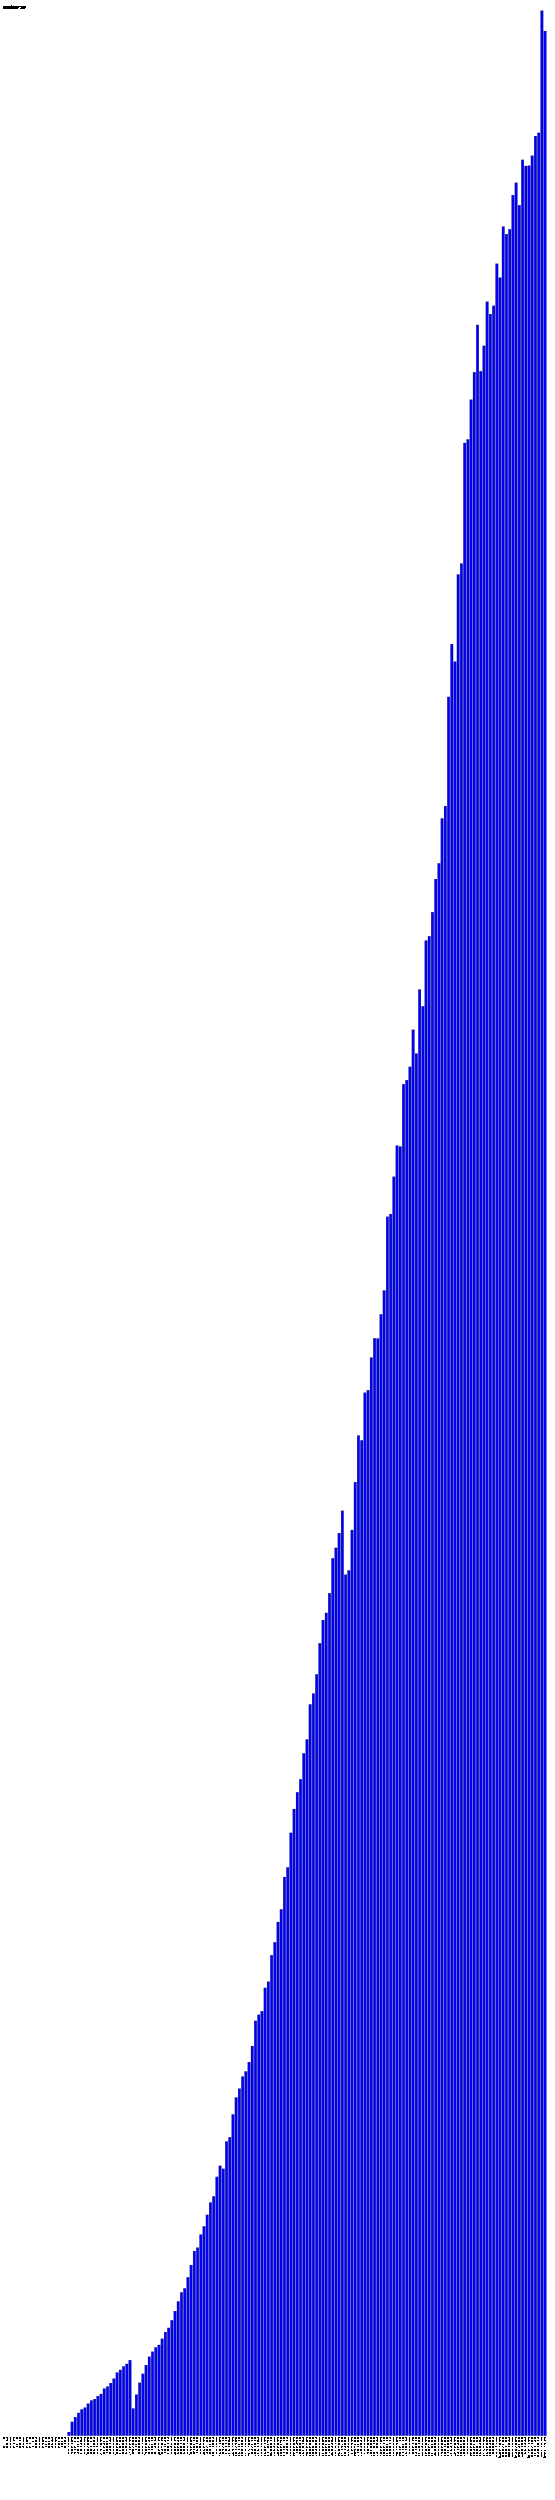
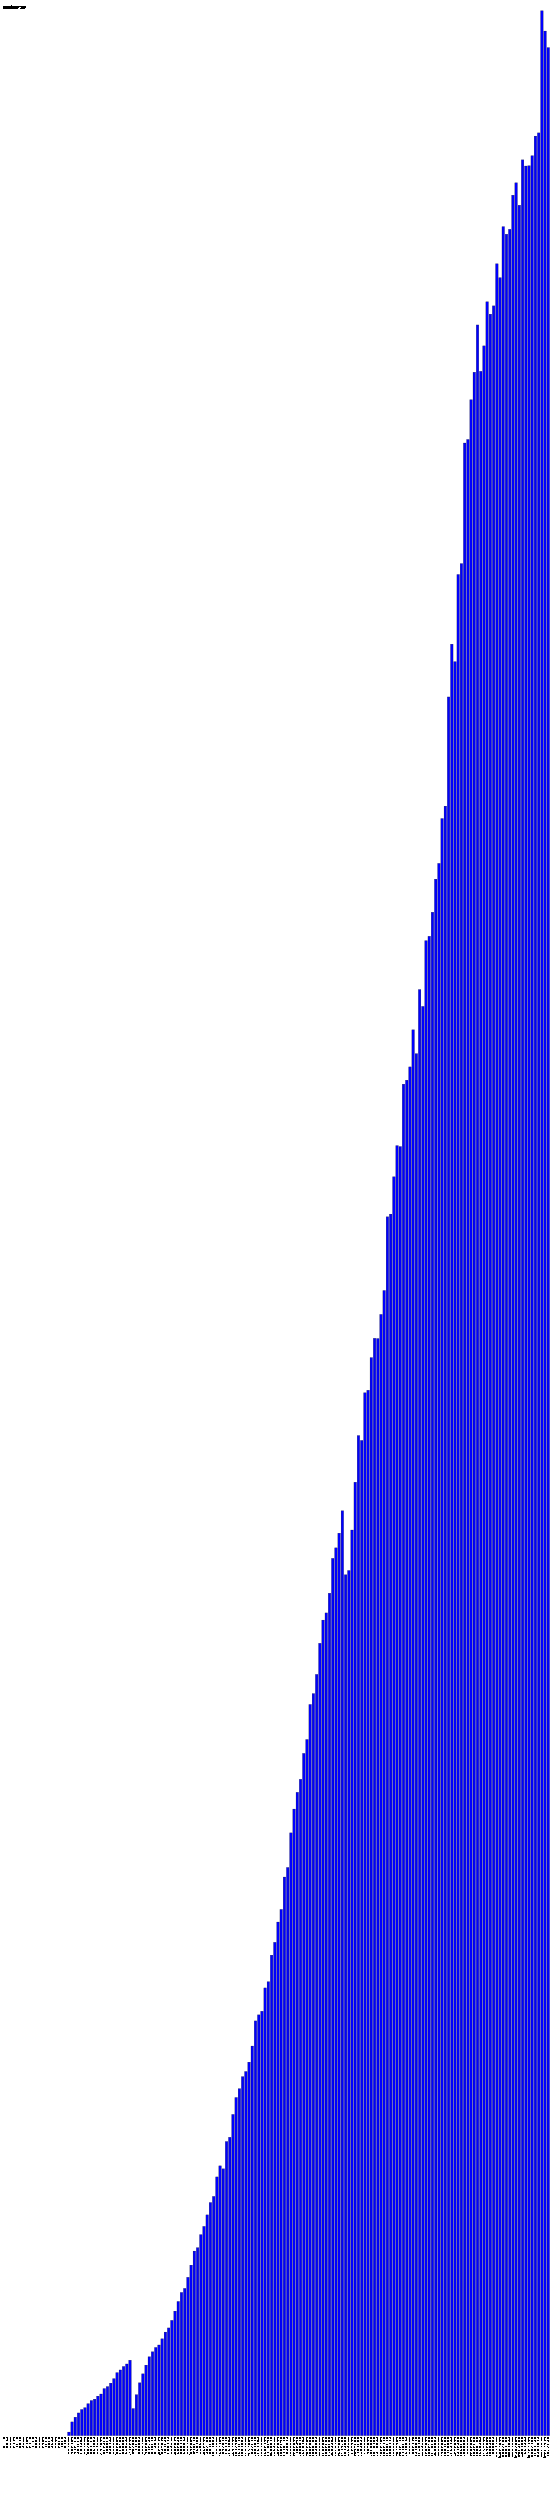
- <svg xmlns="http://www.w3.org/2000/svg" version="1.1" preserveAspectRatio="xMidYMid meet" viewBox="0 0 2585 11654">
+ <svg xmlns="http://www.w3.org/2000/svg" version="1.1" preserveAspectRatio="xMidYMid meet" viewBox="0 0 2600 11654">
  <rect fill="blue" height="0" stroke="black" width="12" x="15" y="11354" />
  <text x="15" y="11359" font-family="Tahoma" font-size="12" transform="rotate(90 15,11359)" text-rendering="optimizeSpeed" fill="#000000;">200704 (0)</text>
  <rect fill="blue" height="0" stroke="black" width="12" x="30" y="11354" />
  <text x="30" y="11359" font-family="Tahoma" font-size="12" transform="rotate(90 30,11359)" text-rendering="optimizeSpeed" fill="#000000;">200705 (0)</text>
  <rect fill="blue" height="0" stroke="black" width="12" x="45" y="11354" />
  <text x="45" y="11359" font-family="Tahoma" font-size="12" transform="rotate(90 45,11359)" text-rendering="optimizeSpeed" fill="#000000;">200706 (0)</text>
  <rect fill="blue" height="0" stroke="black" width="12" x="60" y="11354" />
  <text x="60" y="11359" font-family="Tahoma" font-size="12" transform="rotate(90 60,11359)" text-rendering="optimizeSpeed" fill="#000000;">200707 (0)</text>
  <rect fill="blue" height="0" stroke="black" width="12" x="75" y="11354" />
  <text x="75" y="11359" font-family="Tahoma" font-size="12" transform="rotate(90 75,11359)" text-rendering="optimizeSpeed" fill="#000000;">200708 (0)</text>
  <rect fill="blue" height="0" stroke="black" width="12" x="90" y="11354" />
  <text x="90" y="11359" font-family="Tahoma" font-size="12" transform="rotate(90 90,11359)" text-rendering="optimizeSpeed" fill="#000000;">200709 (0)</text>
  <rect fill="blue" height="0" stroke="black" width="12" x="105" y="11354" />
  <text x="105" y="11359" font-family="Tahoma" font-size="12" transform="rotate(90 105,11359)" text-rendering="optimizeSpeed" fill="#000000;">200710 (0)</text>
  <rect fill="blue" height="0" stroke="black" width="12" x="120" y="11354" />
  <text x="120" y="11359" font-family="Tahoma" font-size="12" transform="rotate(90 120,11359)" text-rendering="optimizeSpeed" fill="#000000;">200711 (0)</text>
  <rect fill="blue" height="0" stroke="black" width="12" x="135" y="11354" />
  <text x="135" y="11359" font-family="Tahoma" font-size="12" transform="rotate(90 135,11359)" text-rendering="optimizeSpeed" fill="#000000;">200712 (0)</text>
  <rect fill="blue" height="0" stroke="black" width="12" x="150" y="11354" />
  <text x="150" y="11359" font-family="Tahoma" font-size="12" transform="rotate(90 150,11359)" text-rendering="optimizeSpeed" fill="#000000;">200801 (0)</text>
  <rect fill="blue" height="0" stroke="black" width="12" x="165" y="11354" />
  <text x="165" y="11359" font-family="Tahoma" font-size="12" transform="rotate(90 165,11359)" text-rendering="optimizeSpeed" fill="#000000;">200802 (0)</text>
  <rect fill="blue" height="0" stroke="black" width="12" x="180" y="11354" />
  <text x="180" y="11359" font-family="Tahoma" font-size="12" transform="rotate(90 180,11359)" text-rendering="optimizeSpeed" fill="#000000;">200803 (0)</text>
  <rect fill="blue" height="0" stroke="black" width="12" x="195" y="11354" />
  <text x="195" y="11359" font-family="Tahoma" font-size="12" transform="rotate(90 195,11359)" text-rendering="optimizeSpeed" fill="#000000;">200804 (0)</text>
  <rect fill="blue" height="0" stroke="black" width="12" x="210" y="11354" />
  <text x="210" y="11359" font-family="Tahoma" font-size="12" transform="rotate(90 210,11359)" text-rendering="optimizeSpeed" fill="#000000;">200805 (0)</text>
  <rect fill="blue" height="0" stroke="black" width="12" x="225" y="11354" />
  <text x="225" y="11359" font-family="Tahoma" font-size="12" transform="rotate(90 225,11359)" text-rendering="optimizeSpeed" fill="#000000;">200806 (0)</text>
  <rect fill="blue" height="0" stroke="black" width="12" x="240" y="11354" />
  <text x="240" y="11359" font-family="Tahoma" font-size="12" transform="rotate(90 240,11359)" text-rendering="optimizeSpeed" fill="#000000;">200807 (0)</text>
  <rect fill="blue" height="0" stroke="black" width="12" x="255" y="11354" />
  <text x="255" y="11359" font-family="Tahoma" font-size="12" transform="rotate(90 255,11359)" text-rendering="optimizeSpeed" fill="#000000;">200808 (0)</text>
  <rect fill="blue" height="0" stroke="black" width="12" x="270" y="11354" />
  <text x="270" y="11359" font-family="Tahoma" font-size="12" transform="rotate(90 270,11359)" text-rendering="optimizeSpeed" fill="#000000;">200809 (0)</text>
  <rect fill="blue" height="0" stroke="black" width="12" x="285" y="11354" />
  <text x="285" y="11359" font-family="Tahoma" font-size="12" transform="rotate(90 285,11359)" text-rendering="optimizeSpeed" fill="#000000;">200810 (0)</text>
  <rect fill="blue" height="0" stroke="black" width="12" x="300" y="11354" />
  <text x="300" y="11359" font-family="Tahoma" font-size="12" transform="rotate(90 300,11359)" text-rendering="optimizeSpeed" fill="#000000;">200811 (0)</text>
  <rect fill="blue" height="16.72" stroke="black" width="12" x="315" y="11337.28" />
  <text x="315" y="11359.00" font-family="Tahoma" font-size="12" transform="rotate(90 315,11359.00)" text-rendering="optimizeSpeed" fill="#000000;">200812 (1672)</text>
  <rect fill="blue" height="64.02" stroke="black" width="12" x="330" y="11289.98" />
  <text x="330" y="11359.00" font-family="Tahoma" font-size="12" transform="rotate(90 330,11359.00)" text-rendering="optimizeSpeed" fill="#000000;">200901 (6402)</text>
  <rect fill="blue" height="86.08" stroke="black" width="12" x="345" y="11267.92" />
  <text x="345" y="11359.00" font-family="Tahoma" font-size="12" transform="rotate(90 345,11359.00)" text-rendering="optimizeSpeed" fill="#000000;">200902 (8608)</text>
  <rect fill="blue" height="105.84" stroke="black" width="12" x="360" y="11248.16" />
  <text x="360" y="11359.00" font-family="Tahoma" font-size="12" transform="rotate(90 360,11359.00)" text-rendering="optimizeSpeed" fill="#000000;">200903 (10584)</text>
  <rect fill="blue" height="122.12" stroke="black" width="12" x="375" y="11231.88" />
  <text x="375" y="11359.00" font-family="Tahoma" font-size="12" transform="rotate(90 375,11359.00)" text-rendering="optimizeSpeed" fill="#000000;">200904 (12212)</text>
  <rect fill="blue" height="130.55" stroke="black" width="12" x="390" y="11223.45" />
  <text x="390" y="11359.00" font-family="Tahoma" font-size="12" transform="rotate(90 390,11359.00)" text-rendering="optimizeSpeed" fill="#000000;">200905 (13055)</text>
  <rect fill="blue" height="149.23" stroke="black" width="12" x="405" y="11204.77" />
  <text x="405" y="11359.00" font-family="Tahoma" font-size="12" transform="rotate(90 405,11359.00)" text-rendering="optimizeSpeed" fill="#000000;">200906 (14923)</text>
  <rect fill="blue" height="163.85" stroke="black" width="12" x="420" y="11190.15" />
  <text x="420" y="11359.00" font-family="Tahoma" font-size="12" transform="rotate(90 420,11359.00)" text-rendering="optimizeSpeed" fill="#000000;">200907 (16385)</text>
  <rect fill="blue" height="170.25" stroke="black" width="12" x="435" y="11183.75" />
  <text x="435" y="11359.00" font-family="Tahoma" font-size="12" transform="rotate(90 435,11359.00)" text-rendering="optimizeSpeed" fill="#000000;">200908 (17025)</text>
  <rect fill="blue" height="184.32" stroke="black" width="12" x="450" y="11169.68" />
  <text x="450" y="11359.00" font-family="Tahoma" font-size="12" transform="rotate(90 450,11359.00)" text-rendering="optimizeSpeed" fill="#000000;">200909 (18432)</text>
  <rect fill="blue" height="194.14" stroke="black" width="12" x="465" y="11159.86" />
  <text x="465" y="11359.00" font-family="Tahoma" font-size="12" transform="rotate(90 465,11359.00)" text-rendering="optimizeSpeed" fill="#000000;">200910 (19414)</text>
  <rect fill="blue" height="219.56" stroke="black" width="12" x="480" y="11134.44" />
  <text x="480" y="11359.00" font-family="Tahoma" font-size="12" transform="rotate(90 480,11359.00)" text-rendering="optimizeSpeed" fill="#000000;">200911 (21956)</text>
  <rect fill="blue" height="228.9" stroke="black" width="12" x="495" y="11125.1" />
  <text x="495" y="11359.0" font-family="Tahoma" font-size="12" transform="rotate(90 495,11359.0)" text-rendering="optimizeSpeed" fill="#000000;">200912 (22890)</text>
  <rect fill="blue" height="244.82" stroke="black" width="12" x="510" y="11109.18" />
  <text x="510" y="11359.00" font-family="Tahoma" font-size="12" transform="rotate(90 510,11359.00)" text-rendering="optimizeSpeed" fill="#000000;">201001 (24482)</text>
  <rect fill="blue" height="265.87" stroke="black" width="12" x="525" y="11088.13" />
  <text x="525" y="11359.00" font-family="Tahoma" font-size="12" transform="rotate(90 525,11359.00)" text-rendering="optimizeSpeed" fill="#000000;">201002 (26587)</text>
  <rect fill="blue" height="293.93" stroke="black" width="12" x="540" y="11060.07" />
  <text x="540" y="11359.00" font-family="Tahoma" font-size="12" transform="rotate(90 540,11359.00)" text-rendering="optimizeSpeed" fill="#000000;">201003 (29393)</text>
  <rect fill="blue" height="306.17" stroke="black" width="12" x="555" y="11047.83" />
  <text x="555" y="11359.00" font-family="Tahoma" font-size="12" transform="rotate(90 555,11359.00)" text-rendering="optimizeSpeed" fill="#000000;">201004 (30617)</text>
  <rect fill="blue" height="322.56" stroke="black" width="12" x="570" y="11031.44" />
  <text x="570" y="11359.00" font-family="Tahoma" font-size="12" transform="rotate(90 570,11359.00)" text-rendering="optimizeSpeed" fill="#000000;">201005 (32256)</text>
  <rect fill="blue" height="334.09" stroke="black" width="12" x="585" y="11019.91" />
  <text x="585" y="11359.00" font-family="Tahoma" font-size="12" transform="rotate(90 585,11359.00)" text-rendering="optimizeSpeed" fill="#000000;">201006 (33409)</text>
  <rect fill="blue" height="351.81" stroke="black" width="12" x="600" y="11002.19" />
  <text x="600" y="11359.00" font-family="Tahoma" font-size="12" transform="rotate(90 600,11359.00)" text-rendering="optimizeSpeed" fill="#000000;">201007 (35181)</text>
  <rect fill="blue" height="126.42" stroke="black" width="12" x="615" y="11227.58" />
  <text x="615" y="11359.00" font-family="Tahoma" font-size="12" transform="rotate(90 615,11359.00)" text-rendering="optimizeSpeed" fill="#000000;">201008 (12642)</text>
  <rect fill="blue" height="191.1" stroke="black" width="12" x="630" y="11162.9" />
  <text x="630" y="11359.0" font-family="Tahoma" font-size="12" transform="rotate(90 630,11359.0)" text-rendering="optimizeSpeed" fill="#000000;">201009 (19110)</text>
  <rect fill="blue" height="246.45" stroke="black" width="12" x="645" y="11107.55" />
  <text x="645" y="11359.00" font-family="Tahoma" font-size="12" transform="rotate(90 645,11359.00)" text-rendering="optimizeSpeed" fill="#000000;">201010 (24645)</text>
  <rect fill="blue" height="288.26" stroke="black" width="12" x="660" y="11065.74" />
  <text x="660" y="11359.00" font-family="Tahoma" font-size="12" transform="rotate(90 660,11359.00)" text-rendering="optimizeSpeed" fill="#000000;">201011 (28826)</text>
  <rect fill="blue" height="328.84" stroke="black" width="12" x="675" y="11025.16" />
  <text x="675" y="11359.00" font-family="Tahoma" font-size="12" transform="rotate(90 675,11359.00)" text-rendering="optimizeSpeed" fill="#000000;">201012 (32884)</text>
  <rect fill="blue" height="367.82" stroke="black" width="12" x="690" y="10986.18" />
  <text x="690" y="11359.00" font-family="Tahoma" font-size="12" transform="rotate(90 690,11359.00)" text-rendering="optimizeSpeed" fill="#000000;">201101 (36782)</text>
  <rect fill="blue" height="391.07" stroke="black" width="12" x="705" y="10962.93" />
  <text x="705" y="11359.00" font-family="Tahoma" font-size="12" transform="rotate(90 705,11359.00)" text-rendering="optimizeSpeed" fill="#000000;">201102 (39107)</text>
  <rect fill="blue" height="411.26" stroke="black" width="12" x="720" y="10942.74" />
  <text x="720" y="11359.00" font-family="Tahoma" font-size="12" transform="rotate(90 720,11359.00)" text-rendering="optimizeSpeed" fill="#000000;">201103 (41126)</text>
  <rect fill="blue" height="422.65" stroke="black" width="12" x="735" y="10931.35" />
  <text x="735" y="11359.00" font-family="Tahoma" font-size="12" transform="rotate(90 735,11359.00)" text-rendering="optimizeSpeed" fill="#000000;">201104 (42265)</text>
  <rect fill="blue" height="451.63" stroke="black" width="12" x="750" y="10902.37" />
  <text x="750" y="11359.00" font-family="Tahoma" font-size="12" transform="rotate(90 750,11359.00)" text-rendering="optimizeSpeed" fill="#000000;">201105 (45163)</text>
  <rect fill="blue" height="482.8" stroke="black" width="12" x="765" y="10871.2" />
  <text x="765" y="11359.0" font-family="Tahoma" font-size="12" transform="rotate(90 765,11359.0)" text-rendering="optimizeSpeed" fill="#000000;">201106 (48280)</text>
  <rect fill="blue" height="502.15" stroke="black" width="12" x="780" y="10851.85" />
  <text x="780" y="11359.00" font-family="Tahoma" font-size="12" transform="rotate(90 780,11359.00)" text-rendering="optimizeSpeed" fill="#000000;">201107 (50215)</text>
  <rect fill="blue" height="537.62" stroke="black" width="12" x="795" y="10816.38" />
  <text x="795" y="11359.00" font-family="Tahoma" font-size="12" transform="rotate(90 795,11359.00)" text-rendering="optimizeSpeed" fill="#000000;">201108 (53762)</text>
  <rect fill="blue" height="580.57" stroke="black" width="12" x="810" y="10773.43" />
  <text x="810" y="11359.00" font-family="Tahoma" font-size="12" transform="rotate(90 810,11359.00)" text-rendering="optimizeSpeed" fill="#000000;">201109 (58057)</text>
  <rect fill="blue" height="625.73" stroke="black" width="12" x="825" y="10728.27" />
  <text x="825" y="11359.00" font-family="Tahoma" font-size="12" transform="rotate(90 825,11359.00)" text-rendering="optimizeSpeed" fill="#000000;">201110 (62573)</text>
  <rect fill="blue" height="667.66" stroke="black" width="12" x="840" y="10686.34" />
  <text x="840" y="11359.00" font-family="Tahoma" font-size="12" transform="rotate(90 840,11359.00)" text-rendering="optimizeSpeed" fill="#000000;">201111 (66766)</text>
  <rect fill="blue" height="686.57" stroke="black" width="12" x="855" y="10667.43" />
  <text x="855" y="11359.00" font-family="Tahoma" font-size="12" transform="rotate(90 855,11359.00)" text-rendering="optimizeSpeed" fill="#000000;">201112 (68657)</text>
  <rect fill="blue" height="738.33" stroke="black" width="12" x="870" y="10615.67" />
  <text x="870" y="11359.00" font-family="Tahoma" font-size="12" transform="rotate(90 870,11359.00)" text-rendering="optimizeSpeed" fill="#000000;">201201 (73833)</text>
  <rect fill="blue" height="794.98" stroke="black" width="12" x="885" y="10559.02" />
  <text x="885" y="11359.00" font-family="Tahoma" font-size="12" transform="rotate(90 885,11359.00)" text-rendering="optimizeSpeed" fill="#000000;">201202 (79498)</text>
  <rect fill="blue" height="860.45" stroke="black" width="12" x="900" y="10493.55" />
  <text x="900" y="11359.00" font-family="Tahoma" font-size="12" transform="rotate(90 900,11359.00)" text-rendering="optimizeSpeed" fill="#000000;">201203 (86045)</text>
  <rect fill="blue" height="876.41" stroke="black" width="12" x="915" y="10477.59" />
  <text x="915" y="11359.00" font-family="Tahoma" font-size="12" transform="rotate(90 915,11359.00)" text-rendering="optimizeSpeed" fill="#000000;">201204 (87641)</text>
  <rect fill="blue" height="937.22" stroke="black" width="12" x="930" y="10416.78" />
  <text x="930" y="11359.00" font-family="Tahoma" font-size="12" transform="rotate(90 930,11359.00)" text-rendering="optimizeSpeed" fill="#000000;">201205 (93722)</text>
  <rect fill="blue" height="975.62" stroke="black" width="12" x="945" y="10378.38" />
  <text x="945" y="11359.00" font-family="Tahoma" font-size="12" transform="rotate(90 945,11359.00)" text-rendering="optimizeSpeed" fill="#000000;">201206 (97562)</text>
  <rect fill="blue" height="1029.11" stroke="black" width="12" x="960" y="10324.89" />
  <text x="960" y="11359.00" font-family="Tahoma" font-size="12" transform="rotate(90 960,11359.00)" text-rendering="optimizeSpeed" fill="#000000;">201207 (102911)</text>
  <rect fill="blue" height="1086.81" stroke="black" width="12" x="975" y="10267.19" />
  <text x="975" y="11359.00" font-family="Tahoma" font-size="12" transform="rotate(90 975,11359.00)" text-rendering="optimizeSpeed" fill="#000000;">201208 (108681)</text>
  <rect fill="blue" height="1115.38" stroke="black" width="12" x="990" y="10238.62" />
  <text x="990" y="11359.00" font-family="Tahoma" font-size="12" transform="rotate(90 990,11359.00)" text-rendering="optimizeSpeed" fill="#000000;">201209 (111538)</text>
  <rect fill="blue" height="1206.07" stroke="black" width="12" x="1005" y="10147.93" />
  <text x="1005" y="11359.00" font-family="Tahoma" font-size="12" transform="rotate(90 1005,11359.00)" text-rendering="optimizeSpeed" fill="#000000;">201210 (120607)</text>
  <rect fill="blue" height="1257.69" stroke="black" width="12" x="1020" y="10096.31" />
  <text x="1020" y="11359.00" font-family="Tahoma" font-size="12" transform="rotate(90 1020,11359.00)" text-rendering="optimizeSpeed" fill="#000000;">201211 (125769)</text>
  <rect fill="blue" height="1243.91" stroke="black" width="12" x="1035" y="10110.09" />
  <text x="1035" y="11359.00" font-family="Tahoma" font-size="12" transform="rotate(90 1035,11359.00)" text-rendering="optimizeSpeed" fill="#000000;">201212 (124391)</text>
  <rect fill="blue" height="1371.31" stroke="black" width="12" x="1050" y="9982.69" />
  <text x="1050" y="11359.00" font-family="Tahoma" font-size="12" transform="rotate(90 1050,11359.00)" text-rendering="optimizeSpeed" fill="#000000;">201301 (137131)</text>
  <rect fill="blue" height="1391.08" stroke="black" width="12" x="1065" y="9962.92" />
  <text x="1065" y="11359.00" font-family="Tahoma" font-size="12" transform="rotate(90 1065,11359.00)" text-rendering="optimizeSpeed" fill="#000000;">201302 (139108)</text>
  <rect fill="blue" height="1497.57" stroke="black" width="12" x="1080" y="9856.43" />
  <text x="1080" y="11359.00" font-family="Tahoma" font-size="12" transform="rotate(90 1080,11359.00)" text-rendering="optimizeSpeed" fill="#000000;">201303 (149757)</text>
  <rect fill="blue" height="1576.53" stroke="black" width="12" x="1095" y="9777.47" />
  <text x="1095" y="11359.00" font-family="Tahoma" font-size="12" transform="rotate(90 1095,11359.00)" text-rendering="optimizeSpeed" fill="#000000;">201304 (157653)</text>
  <rect fill="blue" height="1617.56" stroke="black" width="12" x="1110" y="9736.44" />
  <text x="1110" y="11359.00" font-family="Tahoma" font-size="12" transform="rotate(90 1110,11359.00)" text-rendering="optimizeSpeed" fill="#000000;">201305 (161756)</text>
  <rect fill="blue" height="1673.68" stroke="black" width="12" x="1125" y="9680.32" />
  <text x="1125" y="11359.00" font-family="Tahoma" font-size="12" transform="rotate(90 1125,11359.00)" text-rendering="optimizeSpeed" fill="#000000;">201306 (167368)</text>
  <rect fill="blue" height="1697.64" stroke="black" width="12" x="1140" y="9656.36" />
  <text x="1140" y="11359.00" font-family="Tahoma" font-size="12" transform="rotate(90 1140,11359.00)" text-rendering="optimizeSpeed" fill="#000000;">201307 (169764)</text>
  <rect fill="blue" height="1741.22" stroke="black" width="12" x="1155" y="9612.78" />
  <text x="1155" y="11359.00" font-family="Tahoma" font-size="12" transform="rotate(90 1155,11359.00)" text-rendering="optimizeSpeed" fill="#000000;">201308 (174122)</text>
  <rect fill="blue" height="1816.21" stroke="black" width="12" x="1170" y="9537.79" />
  <text x="1170" y="11359.00" font-family="Tahoma" font-size="12" transform="rotate(90 1170,11359.00)" text-rendering="optimizeSpeed" fill="#000000;">201309 (181621)</text>
  <rect fill="blue" height="1933.37" stroke="black" width="12" x="1185" y="9420.63" />
  <text x="1185" y="11359.00" font-family="Tahoma" font-size="12" transform="rotate(90 1185,11359.00)" text-rendering="optimizeSpeed" fill="#000000;">201310 (193337)</text>
  <rect fill="blue" height="1961.65" stroke="black" width="12" x="1200" y="9392.35" />
  <text x="1200" y="11359.00" font-family="Tahoma" font-size="12" transform="rotate(90 1200,11359.00)" text-rendering="optimizeSpeed" fill="#000000;">201311 (196165)</text>
  <rect fill="blue" height="1978.55" stroke="black" width="12" x="1215" y="9375.45" />
  <text x="1215" y="11359.00" font-family="Tahoma" font-size="12" transform="rotate(90 1215,11359.00)" text-rendering="optimizeSpeed" fill="#000000;">201312 (197855)</text>
  <rect fill="blue" height="2087.08" stroke="black" width="12" x="1230" y="9266.92" />
  <text x="1230" y="11359.00" font-family="Tahoma" font-size="12" transform="rotate(90 1230,11359.00)" text-rendering="optimizeSpeed" fill="#000000;">201401 (208708)</text>
  <rect fill="blue" height="2116.18" stroke="black" width="12" x="1245" y="9237.82" />
  <text x="1245" y="11359.00" font-family="Tahoma" font-size="12" transform="rotate(90 1245,11359.00)" text-rendering="optimizeSpeed" fill="#000000;">201402 (211618)</text>
  <rect fill="blue" height="2239.93" stroke="black" width="12" x="1260" y="9114.07" />
  <text x="1260" y="11359.00" font-family="Tahoma" font-size="12" transform="rotate(90 1260,11359.00)" text-rendering="optimizeSpeed" fill="#000000;">201403 (223993)</text>
  <rect fill="blue" height="2299.86" stroke="black" width="12" x="1275" y="9054.14" />
  <text x="1275" y="11359.00" font-family="Tahoma" font-size="12" transform="rotate(90 1275,11359.00)" text-rendering="optimizeSpeed" fill="#000000;">201404 (229986)</text>
  <rect fill="blue" height="2394.27" stroke="black" width="12" x="1290" y="8959.73" />
  <text x="1290" y="11359.00" font-family="Tahoma" font-size="12" transform="rotate(90 1290,11359.00)" text-rendering="optimizeSpeed" fill="#000000;">201405 (239427)</text>
  <rect fill="blue" height="2453.2" stroke="black" width="12" x="1305" y="8900.8" />
  <text x="1305" y="11359.0" font-family="Tahoma" font-size="12" transform="rotate(90 1305,11359.0)" text-rendering="optimizeSpeed" fill="#000000;">201406 (245320)</text>
  <rect fill="blue" height="2604.04" stroke="black" width="12" x="1320" y="8749.96" />
  <text x="1320" y="11359.00" font-family="Tahoma" font-size="12" transform="rotate(90 1320,11359.00)" text-rendering="optimizeSpeed" fill="#000000;">201407 (260404)</text>
  <rect fill="blue" height="2648.81" stroke="black" width="12" x="1335" y="8705.19" />
  <text x="1335" y="11359.00" font-family="Tahoma" font-size="12" transform="rotate(90 1335,11359.00)" text-rendering="optimizeSpeed" fill="#000000;">201408 (264881)</text>
  <rect fill="blue" height="2809.95" stroke="black" width="12" x="1350" y="8544.05" />
  <text x="1350" y="11359.00" font-family="Tahoma" font-size="12" transform="rotate(90 1350,11359.00)" text-rendering="optimizeSpeed" fill="#000000;">201409 (280995)</text>
  <rect fill="blue" height="2920.94" stroke="black" width="12" x="1365" y="8433.06" />
  <text x="1365" y="11359.00" font-family="Tahoma" font-size="12" transform="rotate(90 1365,11359.00)" text-rendering="optimizeSpeed" fill="#000000;">201410 (292094)</text>
  <rect fill="blue" height="2999.11" stroke="black" width="12" x="1380" y="8354.89" />
  <text x="1380" y="11359.00" font-family="Tahoma" font-size="12" transform="rotate(90 1380,11359.00)" text-rendering="optimizeSpeed" fill="#000000;">201411 (299911)</text>
  <rect fill="blue" height="3059.77" stroke="black" width="12" x="1395" y="8294.23" />
  <text x="1395" y="11359.00" font-family="Tahoma" font-size="12" transform="rotate(90 1395,11359.00)" text-rendering="optimizeSpeed" fill="#000000;">201412 (305977)</text>
  <rect fill="blue" height="3180.59" stroke="black" width="12" x="1410" y="8173.41" />
  <text x="1410" y="11359.00" font-family="Tahoma" font-size="12" transform="rotate(90 1410,11359.00)" text-rendering="optimizeSpeed" fill="#000000;">201501 (318059)</text>
  <rect fill="blue" height="3245.32" stroke="black" width="12" x="1425" y="8108.68" />
  <text x="1425" y="11359.00" font-family="Tahoma" font-size="12" transform="rotate(90 1425,11359.00)" text-rendering="optimizeSpeed" fill="#000000;">201502 (324532)</text>
  <rect fill="blue" height="3408.69" stroke="black" width="12" x="1440" y="7945.31" />
  <text x="1440" y="11359.00" font-family="Tahoma" font-size="12" transform="rotate(90 1440,11359.00)" text-rendering="optimizeSpeed" fill="#000000;">201503 (340869)</text>
  <rect fill="blue" height="3459.29" stroke="black" width="12" x="1455" y="7894.71" />
  <text x="1455" y="11359.00" font-family="Tahoma" font-size="12" transform="rotate(90 1455,11359.00)" text-rendering="optimizeSpeed" fill="#000000;">201504 (345929)</text>
  <rect fill="blue" height="3548.8" stroke="black" width="12" x="1470" y="7805.2" />
  <text x="1470" y="11359.0" font-family="Tahoma" font-size="12" transform="rotate(90 1470,11359.0)" text-rendering="optimizeSpeed" fill="#000000;">201505 (354880)</text>
  <rect fill="blue" height="3693.83" stroke="black" width="12" x="1485" y="7660.17" />
  <text x="1485" y="11359.00" font-family="Tahoma" font-size="12" transform="rotate(90 1485,11359.00)" text-rendering="optimizeSpeed" fill="#000000;">201506 (369383)</text>
  <rect fill="blue" height="3801.86" stroke="black" width="12" x="1500" y="7552.14" />
  <text x="1500" y="11359.00" font-family="Tahoma" font-size="12" transform="rotate(90 1500,11359.00)" text-rendering="optimizeSpeed" fill="#000000;">201507 (380186)</text>
  <rect fill="blue" height="3835.2" stroke="black" width="12" x="1515" y="7518.8" />
  <text x="1515" y="11359.0" font-family="Tahoma" font-size="12" transform="rotate(90 1515,11359.0)" text-rendering="optimizeSpeed" fill="#000000;">201508 (383520)</text>
  <rect fill="blue" height="3927.14" stroke="black" width="12" x="1530" y="7426.86" />
  <text x="1530" y="11359.00" font-family="Tahoma" font-size="12" transform="rotate(90 1530,11359.00)" text-rendering="optimizeSpeed" fill="#000000;">201509 (392714)</text>
  <rect fill="blue" height="4089.73" stroke="black" width="12" x="1545" y="7264.27" />
  <text x="1545" y="11359.00" font-family="Tahoma" font-size="12" transform="rotate(90 1545,11359.00)" text-rendering="optimizeSpeed" fill="#000000;">201510 (408973)</text>
  <rect fill="blue" height="4138.6" stroke="black" width="12" x="1560" y="7215.4" />
  <text x="1560" y="11359.0" font-family="Tahoma" font-size="12" transform="rotate(90 1560,11359.0)" text-rendering="optimizeSpeed" fill="#000000;">201511 (413860)</text>
  <rect fill="blue" height="4207.04" stroke="black" width="12" x="1575" y="7146.96" />
  <text x="1575" y="11359.00" font-family="Tahoma" font-size="12" transform="rotate(90 1575,11359.00)" text-rendering="optimizeSpeed" fill="#000000;">201512 (420704)</text>
  <rect fill="blue" height="4311.46" stroke="black" width="12" x="1590" y="7042.54" />
  <text x="1590" y="11359.00" font-family="Tahoma" font-size="12" transform="rotate(90 1590,11359.00)" text-rendering="optimizeSpeed" fill="#000000;">201601 (431146)</text>
  <rect fill="blue" height="4013.26" stroke="black" width="12" x="1605" y="7340.74" />
  <text x="1605" y="11359.00" font-family="Tahoma" font-size="12" transform="rotate(90 1605,11359.00)" text-rendering="optimizeSpeed" fill="#000000;">201602 (401326)</text>
  <rect fill="blue" height="4033.13" stroke="black" width="12" x="1620" y="7320.87" />
  <text x="1620" y="11359.00" font-family="Tahoma" font-size="12" transform="rotate(90 1620,11359.00)" text-rendering="optimizeSpeed" fill="#000000;">201603 (403313)</text>
  <rect fill="blue" height="4221.71" stroke="black" width="12" x="1635" y="7132.29" />
  <text x="1635" y="11359.00" font-family="Tahoma" font-size="12" transform="rotate(90 1635,11359.00)" text-rendering="optimizeSpeed" fill="#000000;">201604 (422171)</text>
  <rect fill="blue" height="4444.64" stroke="black" width="12" x="1650" y="6909.36" />
  <text x="1650" y="11359.00" font-family="Tahoma" font-size="12" transform="rotate(90 1650,11359.00)" text-rendering="optimizeSpeed" fill="#000000;">201605 (444464)</text>
  <rect fill="blue" height="4662.17" stroke="black" width="12" x="1665" y="6691.83" />
  <text x="1665" y="11359.00" font-family="Tahoma" font-size="12" transform="rotate(90 1665,11359.00)" text-rendering="optimizeSpeed" fill="#000000;">201606 (466217)</text>
  <rect fill="blue" height="4639.45" stroke="black" width="12" x="1680" y="6714.55" />
  <text x="1680" y="11359.00" font-family="Tahoma" font-size="12" transform="rotate(90 1680,11359.00)" text-rendering="optimizeSpeed" fill="#000000;">201607 (463945)</text>
  <rect fill="blue" height="4861.61" stroke="black" width="12" x="1695" y="6492.39" />
  <text x="1695" y="11359.00" font-family="Tahoma" font-size="12" transform="rotate(90 1695,11359.00)" text-rendering="optimizeSpeed" fill="#000000;">201608 (486161)</text>
  <rect fill="blue" height="4873.41" stroke="black" width="12" x="1710" y="6480.59" />
  <text x="1710" y="11359.00" font-family="Tahoma" font-size="12" transform="rotate(90 1710,11359.00)" text-rendering="optimizeSpeed" fill="#000000;">201609 (487341)</text>
  <rect fill="blue" height="5025.57" stroke="black" width="12" x="1725" y="6328.43" />
  <text x="1725" y="11359.00" font-family="Tahoma" font-size="12" transform="rotate(90 1725,11359.00)" text-rendering="optimizeSpeed" fill="#000000;">201610 (502557)</text>
  <rect fill="blue" height="5115.58" stroke="black" width="12" x="1740" y="6238.42" />
  <text x="1740" y="11359.00" font-family="Tahoma" font-size="12" transform="rotate(90 1740,11359.00)" text-rendering="optimizeSpeed" fill="#000000;">201611 (511558)</text>
  <rect fill="blue" height="5114.46" stroke="black" width="12" x="1755" y="6239.54" />
  <text x="1755" y="11359.00" font-family="Tahoma" font-size="12" transform="rotate(90 1755,11359.00)" text-rendering="optimizeSpeed" fill="#000000;">201612 (511446)</text>
  <rect fill="blue" height="5226.9" stroke="black" width="12" x="1770" y="6127.1" />
  <text x="1770" y="11359.0" font-family="Tahoma" font-size="12" transform="rotate(90 1770,11359.0)" text-rendering="optimizeSpeed" fill="#000000;">201701 (522690)</text>
  <rect fill="blue" height="5338.39" stroke="black" width="12" x="1785" y="6015.61" />
  <text x="1785" y="11359.00" font-family="Tahoma" font-size="12" transform="rotate(90 1785,11359.00)" text-rendering="optimizeSpeed" fill="#000000;">201702 (533839)</text>
  <rect fill="blue" height="5681.8" stroke="black" width="12" x="1800" y="5672.2" />
  <text x="1800" y="11359.0" font-family="Tahoma" font-size="12" transform="rotate(90 1800,11359.0)" text-rendering="optimizeSpeed" fill="#000000;">201703 (568180)</text>
  <rect fill="blue" height="5694.36" stroke="black" width="12" x="1815" y="5659.64" />
  <text x="1815" y="11359.00" font-family="Tahoma" font-size="12" transform="rotate(90 1815,11359.00)" text-rendering="optimizeSpeed" fill="#000000;">201704 (569436)</text>
  <rect fill="blue" height="5868.45" stroke="black" width="12" x="1830" y="5485.55" />
  <text x="1830" y="11359.00" font-family="Tahoma" font-size="12" transform="rotate(90 1830,11359.00)" text-rendering="optimizeSpeed" fill="#000000;">201705 (586845)</text>
  <rect fill="blue" height="6013.73" stroke="black" width="12" x="1845" y="5340.27" />
  <text x="1845" y="11359.00" font-family="Tahoma" font-size="12" transform="rotate(90 1845,11359.00)" text-rendering="optimizeSpeed" fill="#000000;">201706 (601373)</text>
  <rect fill="blue" height="6009.38" stroke="black" width="12" x="1860" y="5344.62" />
  <text x="1860" y="11359.00" font-family="Tahoma" font-size="12" transform="rotate(90 1860,11359.00)" text-rendering="optimizeSpeed" fill="#000000;">201707 (600938)</text>
  <rect fill="blue" height="6300.06" stroke="black" width="12" x="1875" y="5053.94" />
  <text x="1875" y="11359.00" font-family="Tahoma" font-size="12" transform="rotate(90 1875,11359.00)" text-rendering="optimizeSpeed" fill="#000000;">201708 (630006)</text>
  <rect fill="blue" height="6318.75" stroke="black" width="12" x="1890" y="5035.25" />
  <text x="1890" y="11359.00" font-family="Tahoma" font-size="12" transform="rotate(90 1890,11359.00)" text-rendering="optimizeSpeed" fill="#000000;">201709 (631875)</text>
  <rect fill="blue" height="6380.51" stroke="black" width="12" x="1905" y="4973.49" />
  <text x="1905" y="11359.00" font-family="Tahoma" font-size="12" transform="rotate(90 1905,11359.00)" text-rendering="optimizeSpeed" fill="#000000;">201710 (638051)</text>
  <rect fill="blue" height="6553.61" stroke="black" width="12" x="1920" y="4800.39" />
  <text x="1920" y="11359.00" font-family="Tahoma" font-size="12" transform="rotate(90 1920,11359.00)" text-rendering="optimizeSpeed" fill="#000000;">201711 (655361)</text>
  <rect fill="blue" height="6442.43" stroke="black" width="12" x="1935" y="4911.57" />
  <text x="1935" y="11359.00" font-family="Tahoma" font-size="12" transform="rotate(90 1935,11359.00)" text-rendering="optimizeSpeed" fill="#000000;">201712 (644243)</text>
  <rect fill="blue" height="6741.34" stroke="black" width="12" x="1950" y="4612.66" />
  <text x="1950" y="11359.00" font-family="Tahoma" font-size="12" transform="rotate(90 1950,11359.00)" text-rendering="optimizeSpeed" fill="#000000;">201801 (674134)</text>
  <rect fill="blue" height="6662.7" stroke="black" width="12" x="1965" y="4691.3" />
  <text x="1965" y="11359.0" font-family="Tahoma" font-size="12" transform="rotate(90 1965,11359.0)" text-rendering="optimizeSpeed" fill="#000000;">201802 (666270)</text>
  <rect fill="blue" height="6969.25" stroke="black" width="12" x="1980" y="4384.75" />
  <text x="1980" y="11359.00" font-family="Tahoma" font-size="12" transform="rotate(90 1980,11359.00)" text-rendering="optimizeSpeed" fill="#000000;">201803 (696925)</text>
  <rect fill="blue" height="6989.59" stroke="black" width="12" x="1995" y="4364.41" />
  <text x="1995" y="11359.00" font-family="Tahoma" font-size="12" transform="rotate(90 1995,11359.00)" text-rendering="optimizeSpeed" fill="#000000;">201804 (698959)</text>
  <rect fill="blue" height="7101.63" stroke="black" width="12" x="2010" y="4252.37" />
  <text x="2010" y="11359.00" font-family="Tahoma" font-size="12" transform="rotate(90 2010,11359.00)" text-rendering="optimizeSpeed" fill="#000000;">201805 (710163)</text>
  <rect fill="blue" height="7255.93" stroke="black" width="12" x="2025" y="4098.07" />
  <text x="2025" y="11359.00" font-family="Tahoma" font-size="12" transform="rotate(90 2025,11359.00)" text-rendering="optimizeSpeed" fill="#000000;">201806 (725593)</text>
  <rect fill="blue" height="7329.42" stroke="black" width="12" x="2040" y="4024.58" />
  <text x="2040" y="11359.00" font-family="Tahoma" font-size="12" transform="rotate(90 2040,11359.00)" text-rendering="optimizeSpeed" fill="#000000;">201807 (732942)</text>
  <rect fill="blue" height="7538.49" stroke="black" width="12" x="2055" y="3815.51" />
  <text x="2055" y="11359.00" font-family="Tahoma" font-size="12" transform="rotate(90 2055,11359.00)" text-rendering="optimizeSpeed" fill="#000000;">201808 (753849)</text>
  <rect fill="blue" height="7596.23" stroke="black" width="12" x="2070" y="3757.77" />
  <text x="2070" y="11359.00" font-family="Tahoma" font-size="12" transform="rotate(90 2070,11359.00)" text-rendering="optimizeSpeed" fill="#000000;">201809 (759623)</text>
  <rect fill="blue" height="8105.1" stroke="black" width="12" x="2085" y="3248.9" />
  <text x="2085" y="11359.0" font-family="Tahoma" font-size="12" transform="rotate(90 2085,11359.0)" text-rendering="optimizeSpeed" fill="#000000;">201810 (810510)</text>
  <rect fill="blue" height="8351.26" stroke="black" width="12" x="2100" y="3002.74" />
  <text x="2100" y="11359.00" font-family="Tahoma" font-size="12" transform="rotate(90 2100,11359.00)" text-rendering="optimizeSpeed" fill="#000000;">201811 (835126)</text>
  <rect fill="blue" height="8269.77" stroke="black" width="12" x="2115" y="3084.23" />
  <text x="2115" y="11359.00" font-family="Tahoma" font-size="12" transform="rotate(90 2115,11359.00)" text-rendering="optimizeSpeed" fill="#000000;">201812 (826977)</text>
  <rect fill="blue" height="8676.13" stroke="black" width="12" x="2130" y="2677.87" />
  <text x="2130" y="11359.00" font-family="Tahoma" font-size="12" transform="rotate(90 2130,11359.00)" text-rendering="optimizeSpeed" fill="#000000;">201901 (867613)</text>
  <rect fill="blue" height="8726.85" stroke="black" width="12" x="2145" y="2627.15" />
  <text x="2145" y="11359.00" font-family="Tahoma" font-size="12" transform="rotate(90 2145,11359.00)" text-rendering="optimizeSpeed" fill="#000000;">201902 (872685)</text>
  <rect fill="blue" height="9288.89" stroke="black" width="12" x="2160" y="2065.11" />
  <text x="2160" y="11359.00" font-family="Tahoma" font-size="12" transform="rotate(90 2160,11359.00)" text-rendering="optimizeSpeed" fill="#000000;">201903 (928889)</text>
  <rect fill="blue" height="9305.61" stroke="black" width="12" x="2175" y="2048.39" />
  <text x="2175" y="11359.00" font-family="Tahoma" font-size="12" transform="rotate(90 2175,11359.00)" text-rendering="optimizeSpeed" fill="#000000;">201904 (930561)</text>
  <rect fill="blue" height="9490.74" stroke="black" width="12" x="2190" y="1863.26" />
  <text x="2190" y="11359.00" font-family="Tahoma" font-size="12" transform="rotate(90 2190,11359.00)" text-rendering="optimizeSpeed" fill="#000000;">201905 (949074)</text>
  <rect fill="blue" height="9618.93" stroke="black" width="12" x="2205" y="1735.07" />
  <text x="2205" y="11359.00" font-family="Tahoma" font-size="12" transform="rotate(90 2205,11359.00)" text-rendering="optimizeSpeed" fill="#000000;">201906 (961893)</text>
  <rect fill="blue" height="9839.22" stroke="black" width="12" x="2220" y="1514.78" />
  <text x="2220" y="11359.00" font-family="Tahoma" font-size="12" transform="rotate(90 2220,11359.00)" text-rendering="optimizeSpeed" fill="#000000;">201907 (983922)</text>
  <rect fill="blue" height="9623.24" stroke="black" width="12" x="2235" y="1730.76" />
  <text x="2235" y="11359.00" font-family="Tahoma" font-size="12" transform="rotate(90 2235,11359.00)" text-rendering="optimizeSpeed" fill="#000000;">201908 (962324)</text>
  <rect fill="blue" height="9741.66" stroke="black" width="12" x="2250" y="1612.34" />
  <text x="2250" y="11359.00" font-family="Tahoma" font-size="12" transform="rotate(90 2250,11359.00)" text-rendering="optimizeSpeed" fill="#000000;">201909 (974166)</text>
  <rect fill="blue" height="9947.38" stroke="black" width="12" x="2265" y="1406.62" />
  <text x="2265" y="11359.00" font-family="Tahoma" font-size="12" transform="rotate(90 2265,11359.00)" text-rendering="optimizeSpeed" fill="#000000;">201910 (994738)</text>
  <rect fill="blue" height="9889.5" stroke="black" width="12" x="2280" y="1464.5" />
  <text x="2280" y="11359.0" font-family="Tahoma" font-size="12" transform="rotate(90 2280,11359.0)" text-rendering="optimizeSpeed" fill="#000000;">201911 (988950)</text>
  <rect fill="blue" height="9928.21" stroke="black" width="12" x="2295" y="1425.79" />
  <text x="2295" y="11359.00" font-family="Tahoma" font-size="12" transform="rotate(90 2295,11359.00)" text-rendering="optimizeSpeed" fill="#000000;">201912 (992821)</text>
  <rect fill="blue" height="10124.54" stroke="black" width="12" x="2310" y="1229.46" />
  <text x="2310" y="11359.00" font-family="Tahoma" font-size="12" transform="rotate(90 2310,11359.00)" text-rendering="optimizeSpeed" fill="#000000;">202001 (1012454)</text>
  <rect fill="blue" height="10059.76" stroke="black" width="12" x="2325" y="1294.24" />
  <text x="2325" y="11359.00" font-family="Tahoma" font-size="12" transform="rotate(90 2325,11359.00)" text-rendering="optimizeSpeed" fill="#000000;">202002 (1005976)</text>
  <rect fill="blue" height="10297.62" stroke="black" width="12" x="2340" y="1056.38" />
  <text x="2340" y="11359.00" font-family="Tahoma" font-size="12" transform="rotate(90 2340,11359.00)" text-rendering="optimizeSpeed" fill="#000000;">202003 (1029762)</text>
  <rect fill="blue" height="10262.25" stroke="black" width="12" x="2355" y="1091.75" />
  <text x="2355" y="11359.00" font-family="Tahoma" font-size="12" transform="rotate(90 2355,11359.00)" text-rendering="optimizeSpeed" fill="#000000;">202004 (1026225)</text>
  <rect fill="blue" height="10285.28" stroke="black" width="12" x="2370" y="1068.72" />
  <text x="2370" y="11359.00" font-family="Tahoma" font-size="12" transform="rotate(90 2370,11359.00)" text-rendering="optimizeSpeed" fill="#000000;">202005 (1028528)</text>
  <rect fill="blue" height="10444.28" stroke="black" width="12" x="2385" y="909.72" />
  <text x="2385" y="11359.00" font-family="Tahoma" font-size="12" transform="rotate(90 2385,11359.00)" text-rendering="optimizeSpeed" fill="#000000;">202006 (1044428)</text>
  <rect fill="blue" height="10501.97" stroke="black" width="12" x="2400" y="852.03" />
  <text x="2400" y="11359.00" font-family="Tahoma" font-size="12" transform="rotate(90 2400,11359.00)" text-rendering="optimizeSpeed" fill="#000000;">202007 (1050197)</text>
  <rect fill="blue" height="10397.43" stroke="black" width="12" x="2415" y="956.57" />
  <text x="2415" y="11359.00" font-family="Tahoma" font-size="12" transform="rotate(90 2415,11359.00)" text-rendering="optimizeSpeed" fill="#000000;">202008 (1039743)</text>
  <rect fill="blue" height="10608.94" stroke="black" width="12" x="2430" y="745.06" />
  <text x="2430" y="11359.00" font-family="Tahoma" font-size="12" transform="rotate(90 2430,11359.00)" text-rendering="optimizeSpeed" fill="#000000;">202009 (1060894)</text>
  <rect fill="blue" height="10580.11" stroke="black" width="12" x="2445" y="773.89" />
  <text x="2445" y="11359.00" font-family="Tahoma" font-size="12" transform="rotate(90 2445,11359.00)" text-rendering="optimizeSpeed" fill="#000000;">202010 (1058011)</text>
  <rect fill="blue" height="10581.53" stroke="black" width="12" x="2460" y="772.47" />
  <text x="2460" y="11359.00" font-family="Tahoma" font-size="12" transform="rotate(90 2460,11359.00)" text-rendering="optimizeSpeed" fill="#000000;">202011 (1058153)</text>
  <rect fill="blue" height="10628.25" stroke="black" width="12" x="2475" y="725.75" />
  <text x="2475" y="11359.00" font-family="Tahoma" font-size="12" transform="rotate(90 2475,11359.00)" text-rendering="optimizeSpeed" fill="#000000;">202012 (1062825)</text>
  <rect fill="blue" height="10719.6" stroke="black" width="12" x="2490" y="634.4" />
  <text x="2490" y="11359.0" font-family="Tahoma" font-size="12" transform="rotate(90 2490,11359.0)" text-rendering="optimizeSpeed" fill="#000000;">202101 (1071960)</text>
  <rect fill="blue" height="10734.53" stroke="black" width="12" x="2505" y="619.47" />
  <text x="2505" y="11359.00" font-family="Tahoma" font-size="12" transform="rotate(90 2505,11359.00)" text-rendering="optimizeSpeed" fill="#000000;">202102 (1073453)</text>
  <rect fill="blue" height="11304" stroke="black" width="12" x="2520" y="50" />
  <text x="2520" y="11359" font-family="Tahoma" font-size="12" transform="rotate(90 2520,11359)" text-rendering="optimizeSpeed" fill="#000000;">202103 (1130400)</text>
  <rect fill="blue" height="11209.25" stroke="black" width="12" x="2535" y="144.75" />
  <text x="2535" y="11359.00" font-family="Tahoma" font-size="12" transform="rotate(90 2535,11359.00)" text-rendering="optimizeSpeed" fill="#000000;">202104 (1120925)</text>
+   <rect fill="blue" height="11132.3" stroke="black" width="12" x="2550" y="221.7" />
+   <text x="2550" y="11359.0" font-family="Tahoma" font-size="12" transform="rotate(90 2550,11359.0)" text-rendering="optimizeSpeed" fill="#000000;">202105 (1113230)</text>
  <text x="10" y="40" font-family="Tahoma" font-size="20" text-rendering="optimizeSpeed" fill="#000000;">Total Nodes</text>
</svg>
